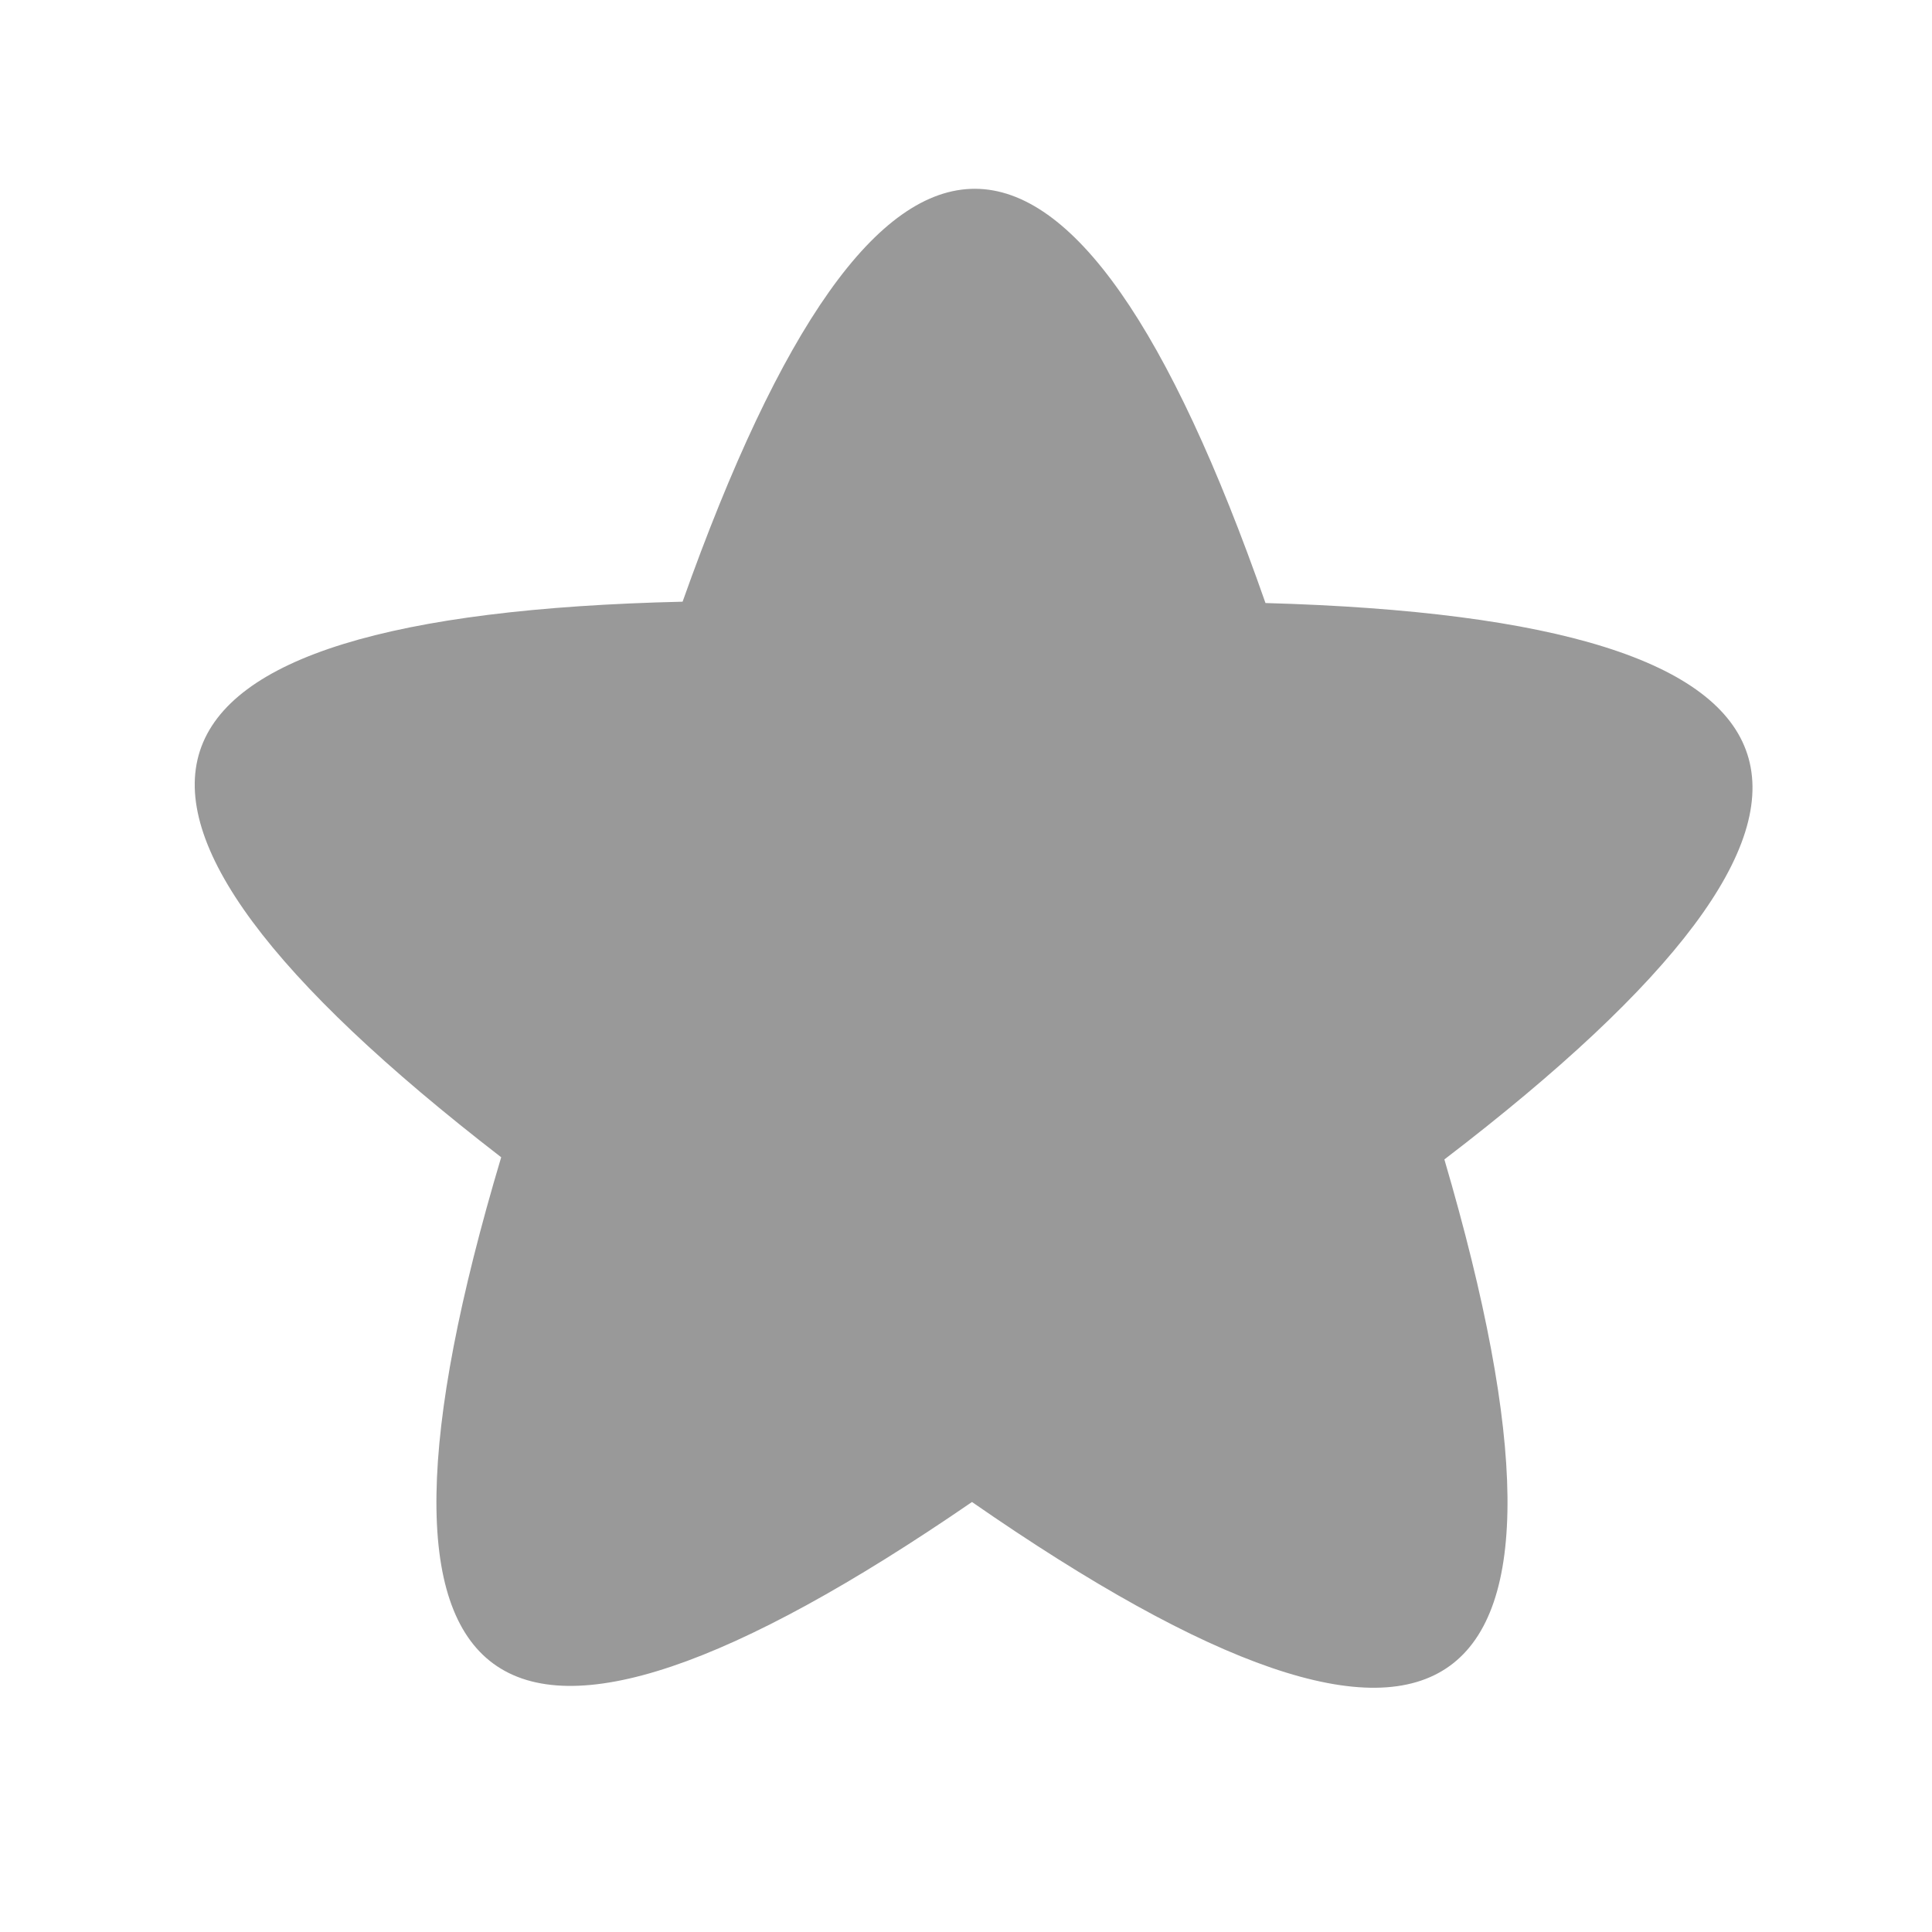
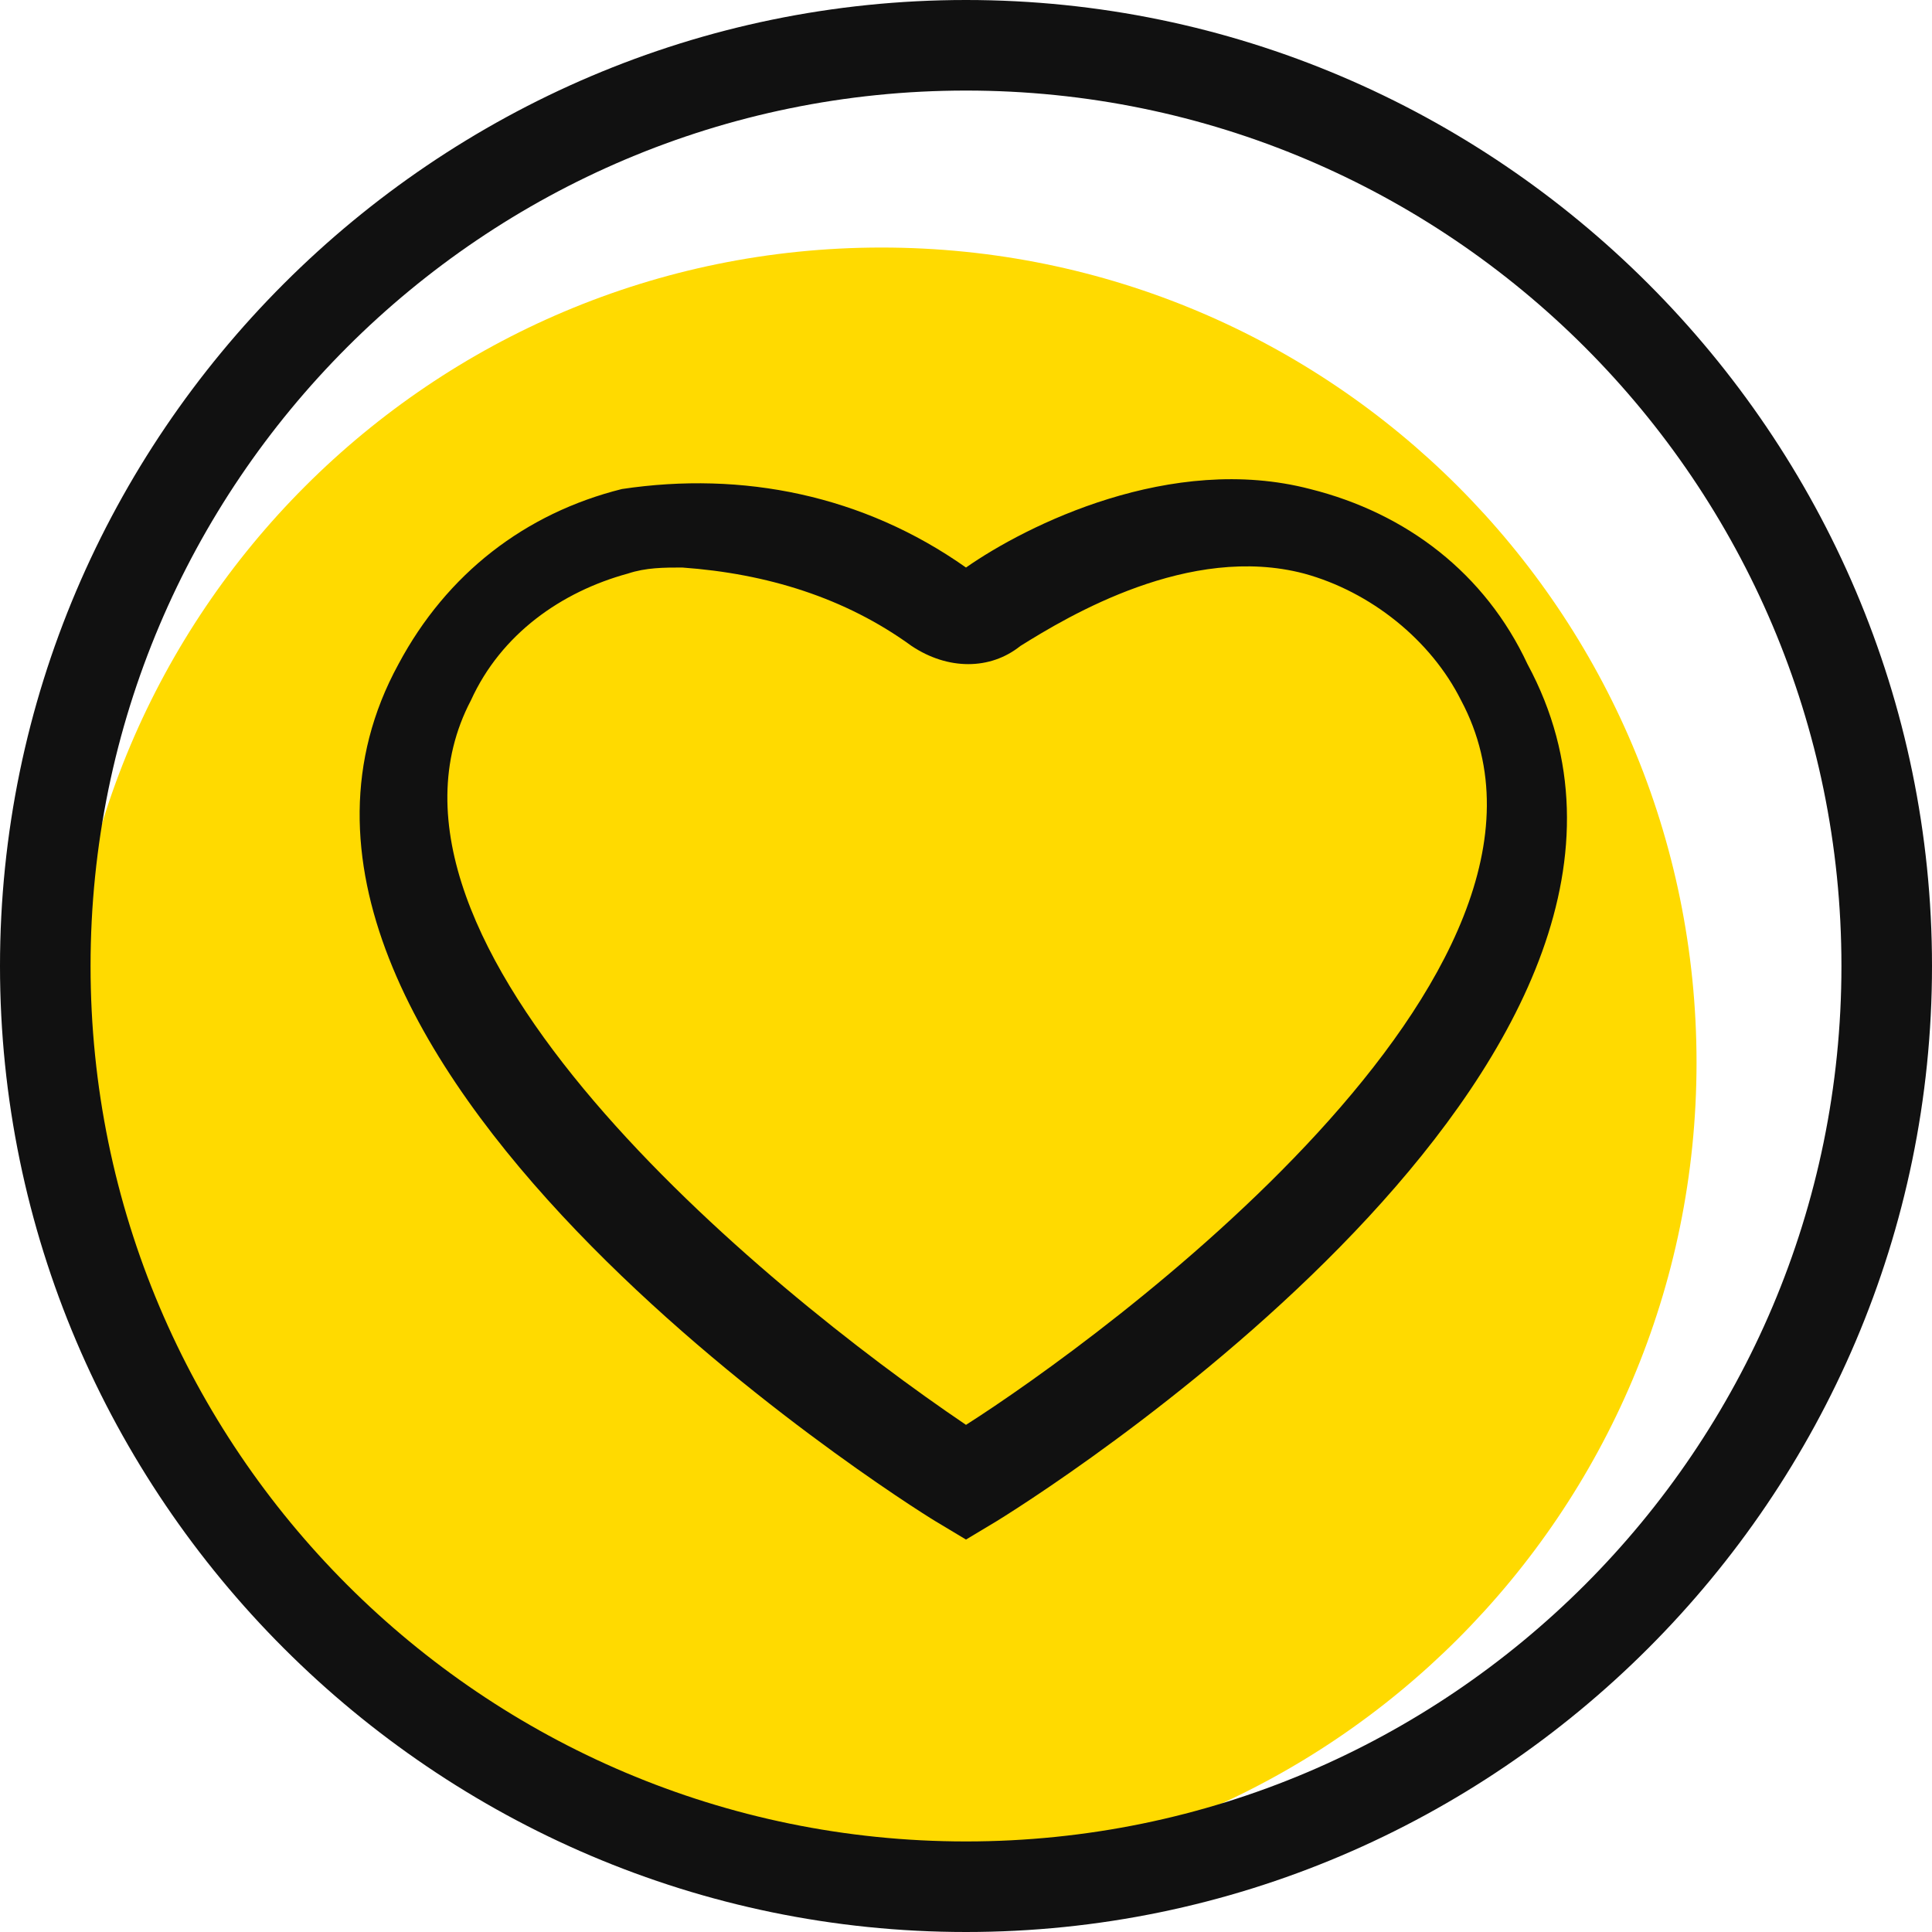
- <svg xmlns="http://www.w3.org/2000/svg" t="1529776698793" class="icon" style="" viewBox="0 0 1024 1024" version="1.1" p-id="1968" width="220" height="220">
-   <defs>
-     <style type="text/css" />
-   </defs>
-   <path d="M515.175 796.09C260.146 971.279 176.938 910.313 265.64 613.371c-244.926-189.1-212.848-287.283 96.146-294.46C465.463 26.885 568.431 27.107 670.735 319.619c308.949 8.64 340.584 106.956 94.814 294.905C852.835 911.908 769.362 972.43 515.175 796.09z" p-id="1969" fill="#999999" />
+ <svg xmlns="http://www.w3.org/2000/svg" t="1633944565640" class="icon" viewBox="0 0 1024 1024" version="1.1" p-id="4186" width="200" height="200">
+   <path d="M467.2 563.2m-432 0a432 432 0 1 0 864 0 432 432 0 1 0-864 0Z" fill="#FFDA00" p-id="4187" />
+   <path d="M512 0C230.4 0 0 230.4 0 512s230.4 512 512 512 512-230.4 512-512S793.6 0 512 0z m0 976C256 976 48 768 48 512S256 48 512 48 976 256 976 512 768 976 512 976z" fill="#111111" p-id="4188" />
+   <path d="M694.4 259.2c-73.6-19.2-150.4 19.2-182.4 41.6-54.4-38.4-118.4-51.2-182.4-41.6-51.2 12.8-92.8 44.8-118.4 92.8-112 204.8 268.8 444.8 284.8 454.4l16 9.6 16-9.6c41.6-25.6 390.4-252.8 281.6-454.4-22.4-48-64-80-115.2-92.8zM512 755.2c-108.8-73.6-329.6-256-262.4-384 16-35.2 48-57.6 83.2-67.2 9.6-3.2 19.2-3.2 28.8-3.2 44.8 3.2 86.4 16 121.6 41.6 19.2 12.8 41.6 12.8 57.6 0 25.6-16 89.6-54.4 150.4-38.4 35.2 9.6 67.2 35.2 83.2 67.2 76.8 144-192 339.2-262.4 384z" fill="#111111" p-id="4189" />
</svg>
